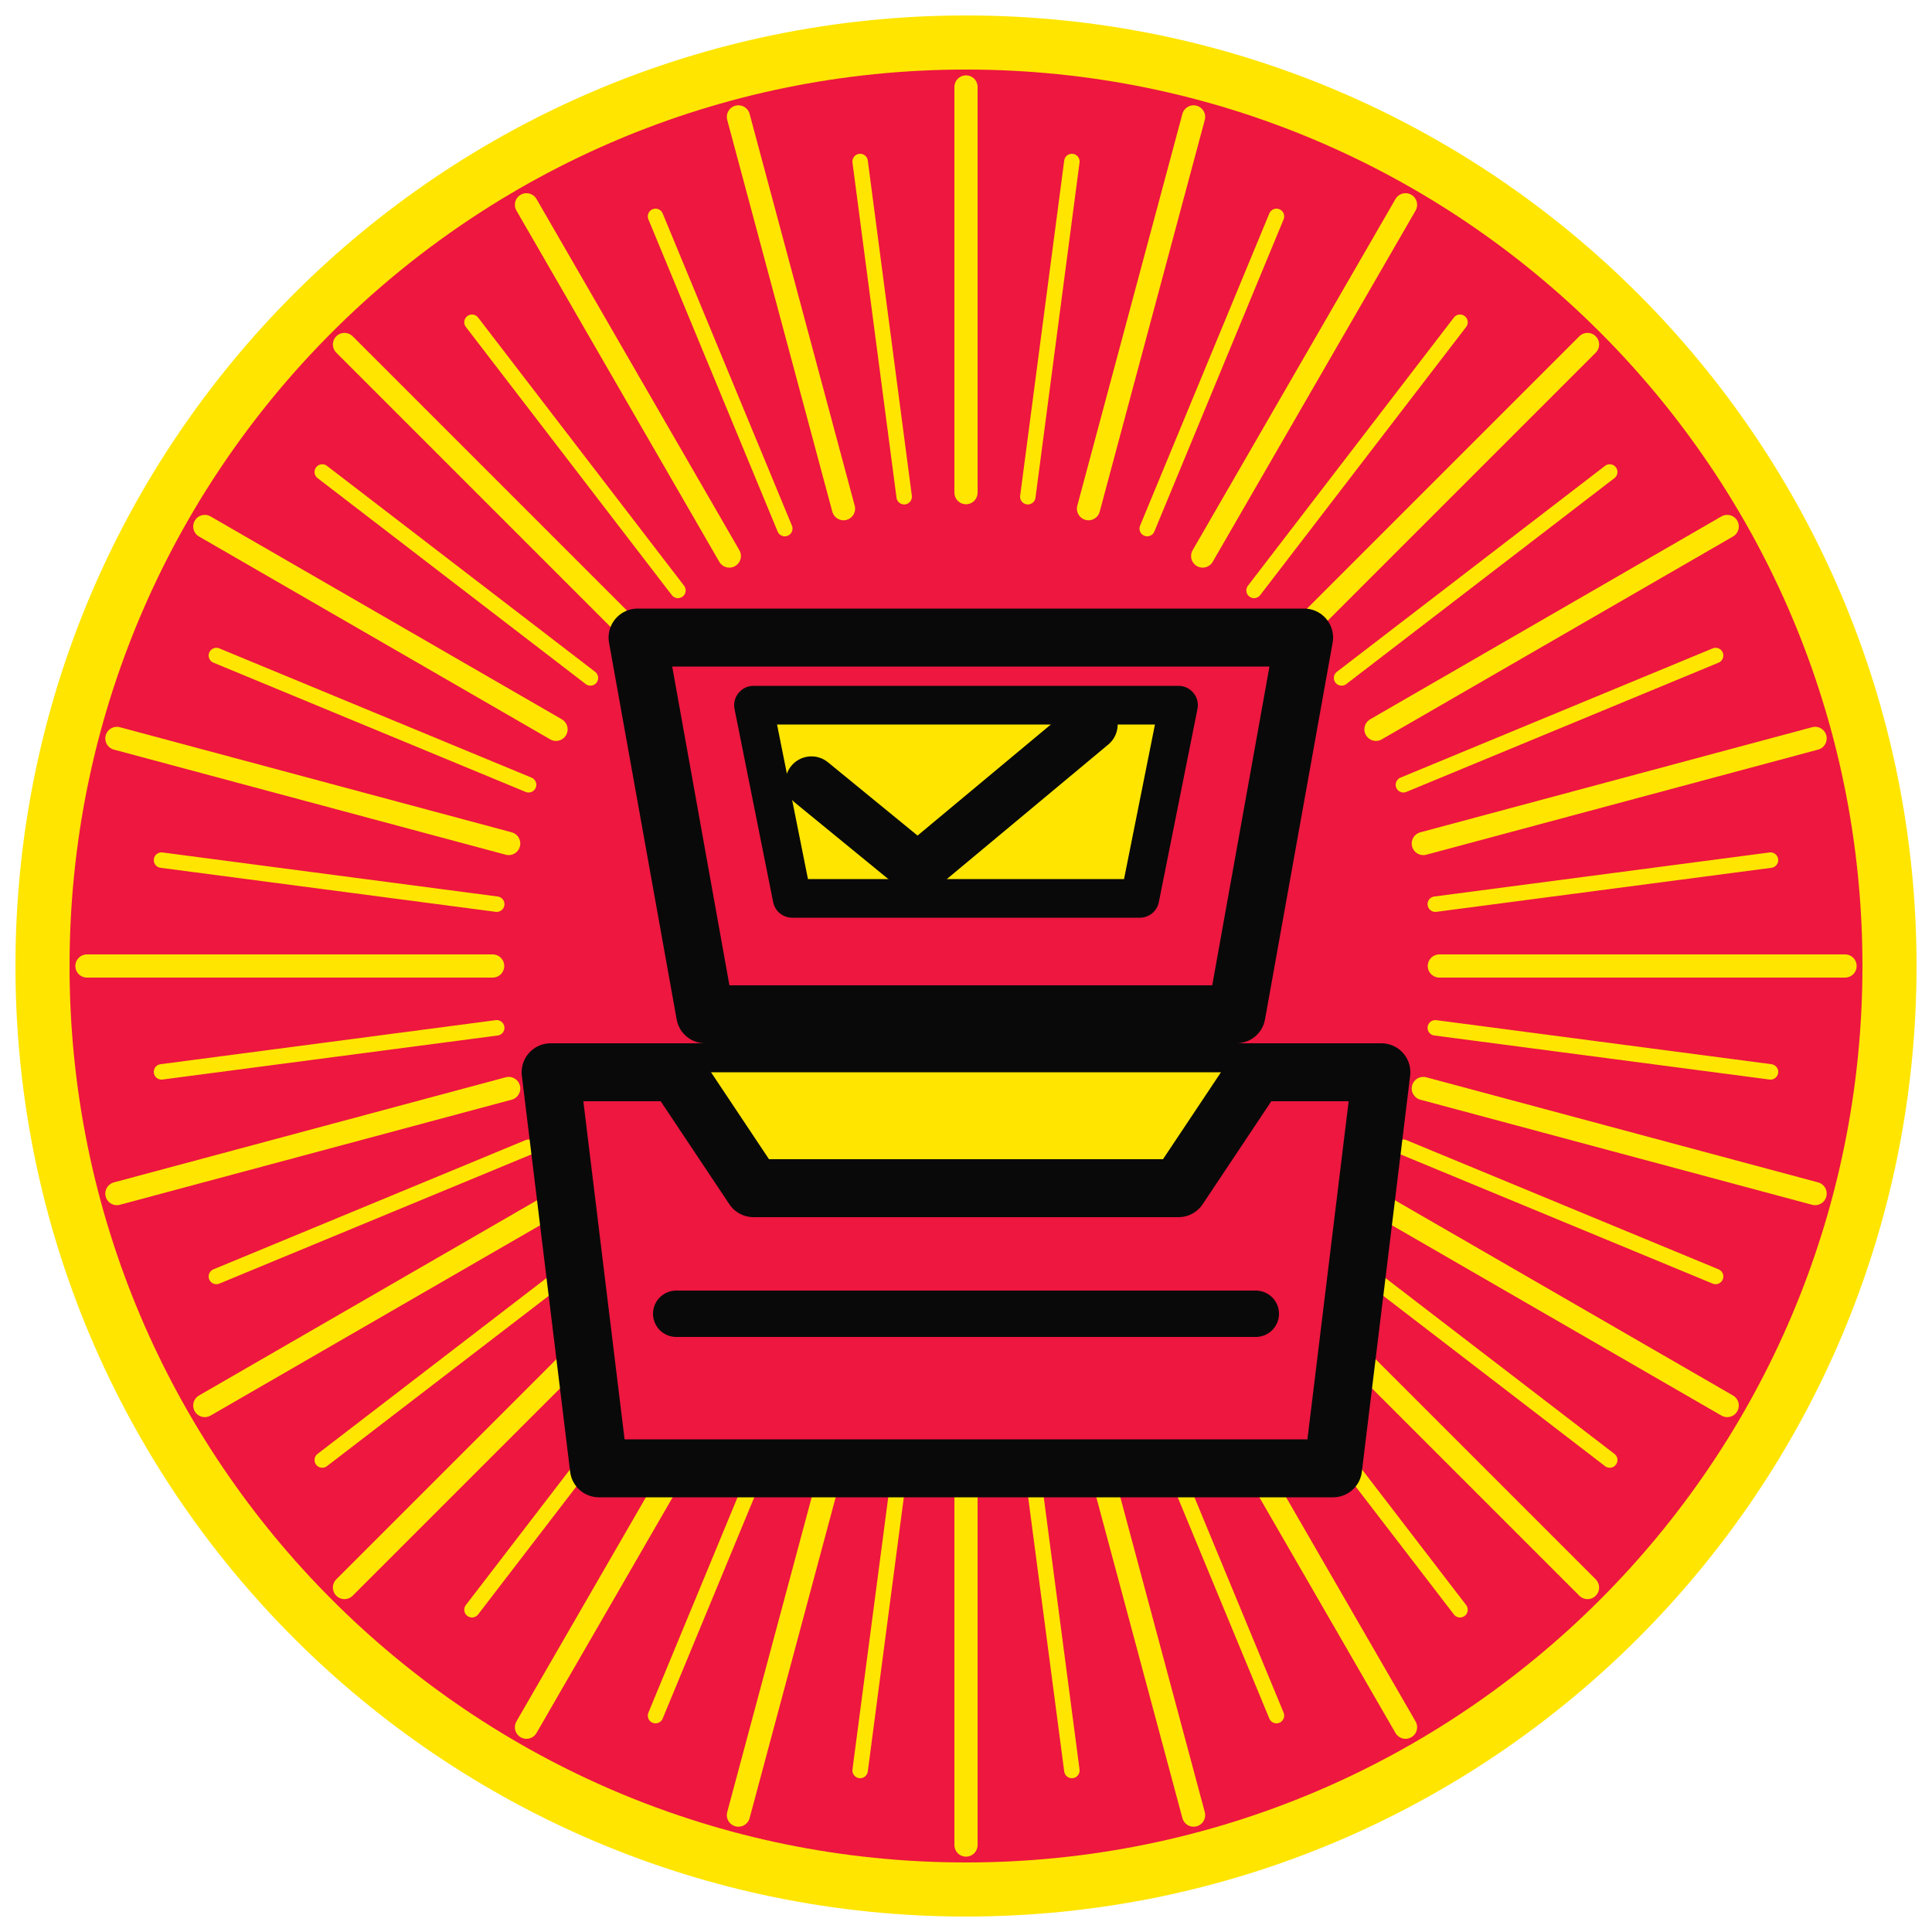
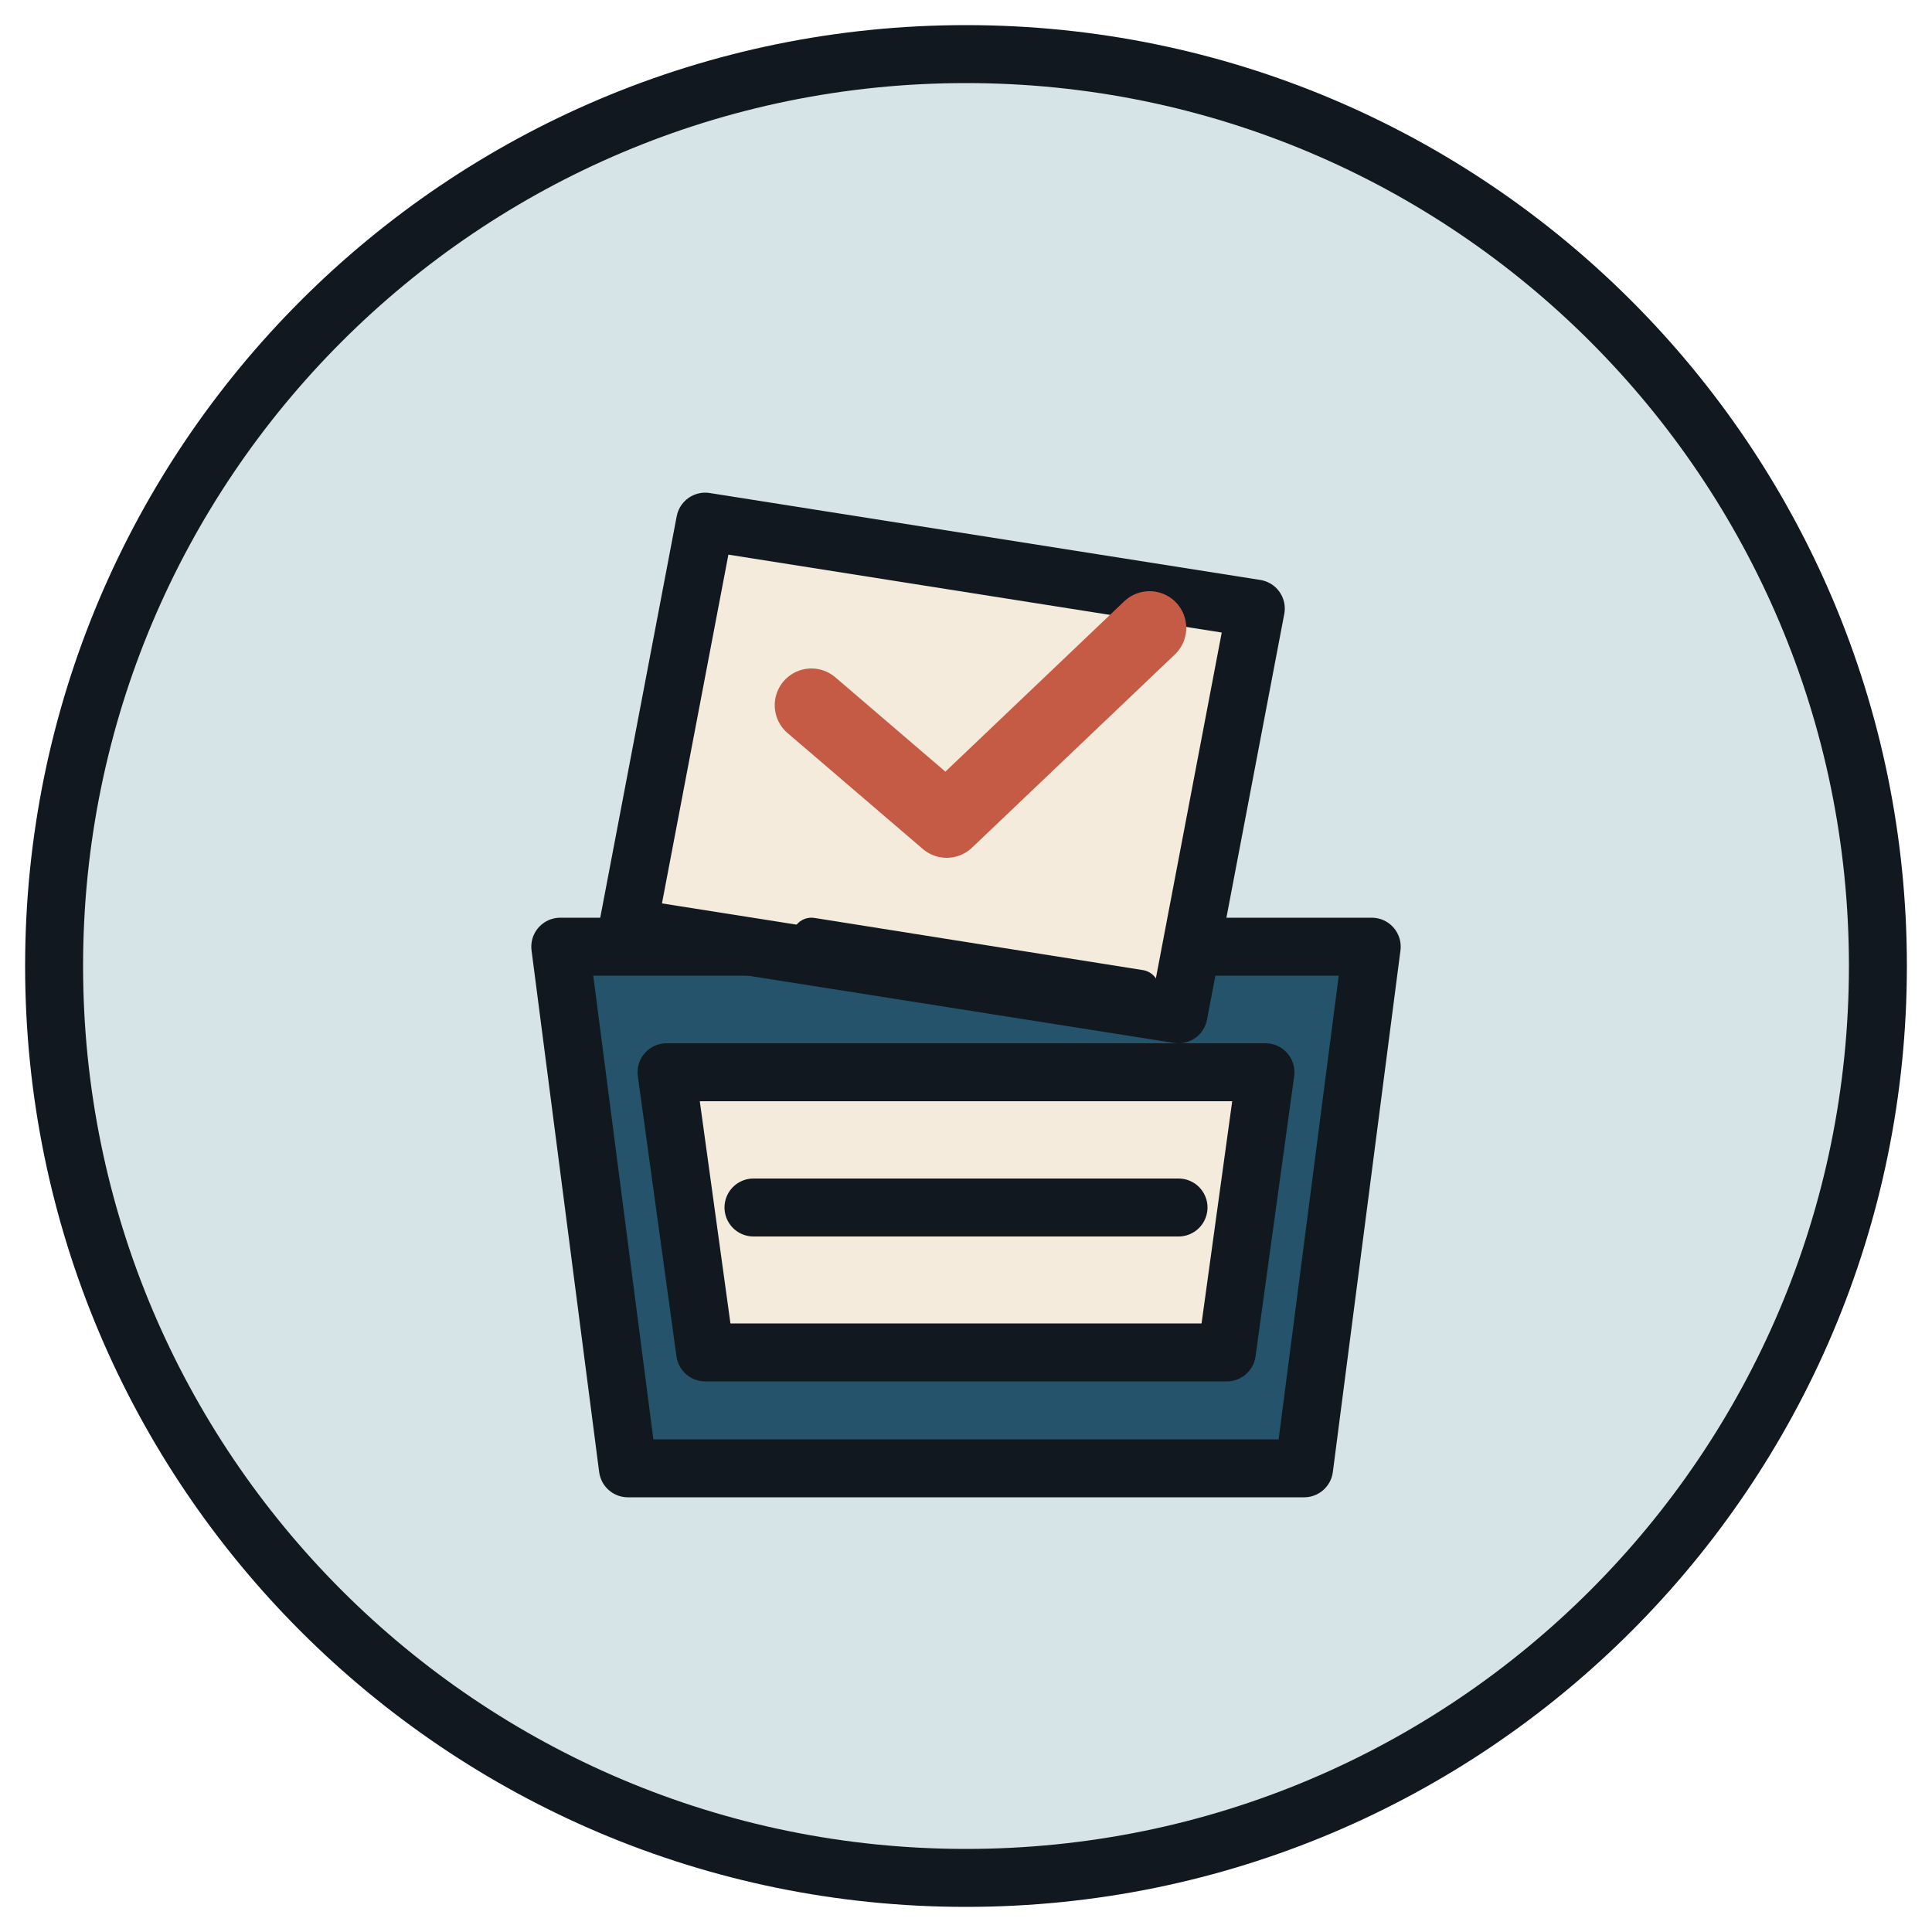
<svg xmlns="http://www.w3.org/2000/svg" width="1000" height="1000" viewBox="0 0 1000 1000">
-   <defs>
-     <clipPath id="disc">
-       <circle cx="500" cy="500" r="478" />
-     </clipPath>
-   </defs>
-   <circle cx="500" cy="500" r="478" fill="#ED1740" stroke="#FFE500" stroke-width="28" />
-   <g clip-path="url(#disc)">
-     <path d="M745.0 500.0L955.0 500.0" stroke="#FFE500" stroke-width="12" stroke-linecap="round" />
-     <path d="M742.9 532.0L916.4 554.8" stroke="#FFE500" stroke-width="8" stroke-linecap="round" />
-     <path d="M736.7 563.4L939.5 617.8" stroke="#FFE500" stroke-width="12" stroke-linecap="round" />
-     <path d="M726.4 593.8L888.0 660.7" stroke="#FFE500" stroke-width="8" stroke-linecap="round" />
-     <path d="M712.2 622.5L894.0 727.5" stroke="#FFE500" stroke-width="12" stroke-linecap="round" />
-     <path d="M694.4 649.1L833.2 755.7" stroke="#FFE500" stroke-width="8" stroke-linecap="round" />
-     <path d="M673.2 673.2L821.7 821.7" stroke="#FFE500" stroke-width="12" stroke-linecap="round" />
-     <path d="M649.1 694.4L755.7 833.2" stroke="#FFE500" stroke-width="8" stroke-linecap="round" />
-     <path d="M622.5 712.2L727.5 894.0" stroke="#FFE500" stroke-width="12" stroke-linecap="round" />
-     <path d="M593.8 726.4L660.7 888.0" stroke="#FFE500" stroke-width="8" stroke-linecap="round" />
-     <path d="M563.4 736.7L617.8 939.5" stroke="#FFE500" stroke-width="12" stroke-linecap="round" />
-     <path d="M532.0 742.9L554.8 916.4" stroke="#FFE500" stroke-width="8" stroke-linecap="round" />
-     <path d="M500.0 745.0L500.0 955.0" stroke="#FFE500" stroke-width="12" stroke-linecap="round" />
-     <path d="M468.0 742.9L445.2 916.4" stroke="#FFE500" stroke-width="8" stroke-linecap="round" />
-     <path d="M436.6 736.7L382.2 939.5" stroke="#FFE500" stroke-width="12" stroke-linecap="round" />
-     <path d="M406.2 726.4L339.3 888.0" stroke="#FFE500" stroke-width="8" stroke-linecap="round" />
-     <path d="M377.5 712.2L272.5 894.0" stroke="#FFE500" stroke-width="12" stroke-linecap="round" />
-     <path d="M350.9 694.4L244.3 833.2" stroke="#FFE500" stroke-width="8" stroke-linecap="round" />
-     <path d="M326.8 673.2L178.3 821.7" stroke="#FFE500" stroke-width="12" stroke-linecap="round" />
-     <path d="M305.6 649.1L166.8 755.7" stroke="#FFE500" stroke-width="8" stroke-linecap="round" />
-     <path d="M287.8 622.5L106.0 727.5" stroke="#FFE500" stroke-width="12" stroke-linecap="round" />
-     <path d="M273.6 593.8L112.0 660.7" stroke="#FFE500" stroke-width="8" stroke-linecap="round" />
-     <path d="M263.3 563.4L60.5 617.8" stroke="#FFE500" stroke-width="12" stroke-linecap="round" />
-     <path d="M257.1 532.0L83.6 554.8" stroke="#FFE500" stroke-width="8" stroke-linecap="round" />
-     <path d="M255.0 500.0L45.0 500.0" stroke="#FFE500" stroke-width="12" stroke-linecap="round" />
-     <path d="M257.1 468.0L83.6 445.2" stroke="#FFE500" stroke-width="8" stroke-linecap="round" />
-     <path d="M263.3 436.6L60.5 382.2" stroke="#FFE500" stroke-width="12" stroke-linecap="round" />
-     <path d="M273.6 406.2L112.0 339.3" stroke="#FFE500" stroke-width="8" stroke-linecap="round" />
-     <path d="M287.8 377.5L106.0 272.5" stroke="#FFE500" stroke-width="12" stroke-linecap="round" />
-     <path d="M305.6 350.9L166.8 244.3" stroke="#FFE500" stroke-width="8" stroke-linecap="round" />
-     <path d="M326.8 326.8L178.3 178.3" stroke="#FFE500" stroke-width="12" stroke-linecap="round" />
-     <path d="M350.9 305.6L244.3 166.8" stroke="#FFE500" stroke-width="8" stroke-linecap="round" />
-     <path d="M377.5 287.8L272.5 106.0" stroke="#FFE500" stroke-width="12" stroke-linecap="round" />
-     <path d="M406.2 273.6L339.3 112.0" stroke="#FFE500" stroke-width="8" stroke-linecap="round" />
-     <path d="M436.6 263.3L382.2 60.5" stroke="#FFE500" stroke-width="12" stroke-linecap="round" />
-     <path d="M468.0 257.1L445.2 83.6" stroke="#FFE500" stroke-width="8" stroke-linecap="round" />
-     <path d="M500.0 255.0L500.0 45.0" stroke="#FFE500" stroke-width="12" stroke-linecap="round" />
-     <path d="M532.0 257.1L554.8 83.6" stroke="#FFE500" stroke-width="8" stroke-linecap="round" />
-     <path d="M563.4 263.3L617.8 60.5" stroke="#FFE500" stroke-width="12" stroke-linecap="round" />
-     <path d="M593.8 273.6L660.7 112.0" stroke="#FFE500" stroke-width="8" stroke-linecap="round" />
-     <path d="M622.5 287.8L727.5 106.0" stroke="#FFE500" stroke-width="12" stroke-linecap="round" />
-     <path d="M649.1 305.6L755.7 166.8" stroke="#FFE500" stroke-width="8" stroke-linecap="round" />
-     <path d="M673.2 326.8L821.7 178.3" stroke="#FFE500" stroke-width="12" stroke-linecap="round" />
-     <path d="M694.4 350.9L833.2 244.3" stroke="#FFE500" stroke-width="8" stroke-linecap="round" />
-     <path d="M712.2 377.5L894.0 272.5" stroke="#FFE500" stroke-width="12" stroke-linecap="round" />
-     <path d="M726.4 406.2L888.0 339.3" stroke="#FFE500" stroke-width="8" stroke-linecap="round" />
-     <path d="M736.7 436.6L939.5 382.2" stroke="#FFE500" stroke-width="12" stroke-linecap="round" />
-     <path d="M742.9 468.0L916.4 445.2" stroke="#FFE500" stroke-width="8" stroke-linecap="round" />
-   </g>
-   <g stroke="#090909" stroke-width="30" stroke-linejoin="round" stroke-linecap="round">
-     <path d="M330 330L675 330L640 525L365 525Z" fill="#ED1740" />
-     <path d="M390 365L610 365L590 465L410 465Z" fill="#FFE500" stroke-width="20" />
-     <path d="M420 405L475 450L565 375" fill="none" stroke="#090909" stroke-width="27" />
-     <path d="M285 555L715 555L690 760L310 760Z" fill="#ED1740" />
-     <path d="M350 555L390 615L610 615L650 555" fill="#FFE500" />
-     <path d="M350 680H650" fill="none" stroke="#090909" stroke-width="24" />
+   <circle cx="500" cy="500" r="472" fill="#D6E4E8" stroke="#111820" stroke-width="30" />
+   <g stroke="#111820" stroke-width="30" stroke-linejoin="round" stroke-linecap="round">
+     <path d="M290 490H710L675 760H325Z" fill="#24536B" />
+     <path d="M345 555H655L635 700H365Z" fill="#F4EBDD" />
+     <path d="M390 625H610" fill="none" />
+     <path d="M365 270L650 315L610 525L325 480Z" fill="#F4EBDD" />
+     <path d="M420 365L490 425L595 325" fill="none" stroke="#C65B45" stroke-width="38" />
+     <path d="M420 485L590 512" fill="none" stroke-width="20" />
  </g>
</svg>
